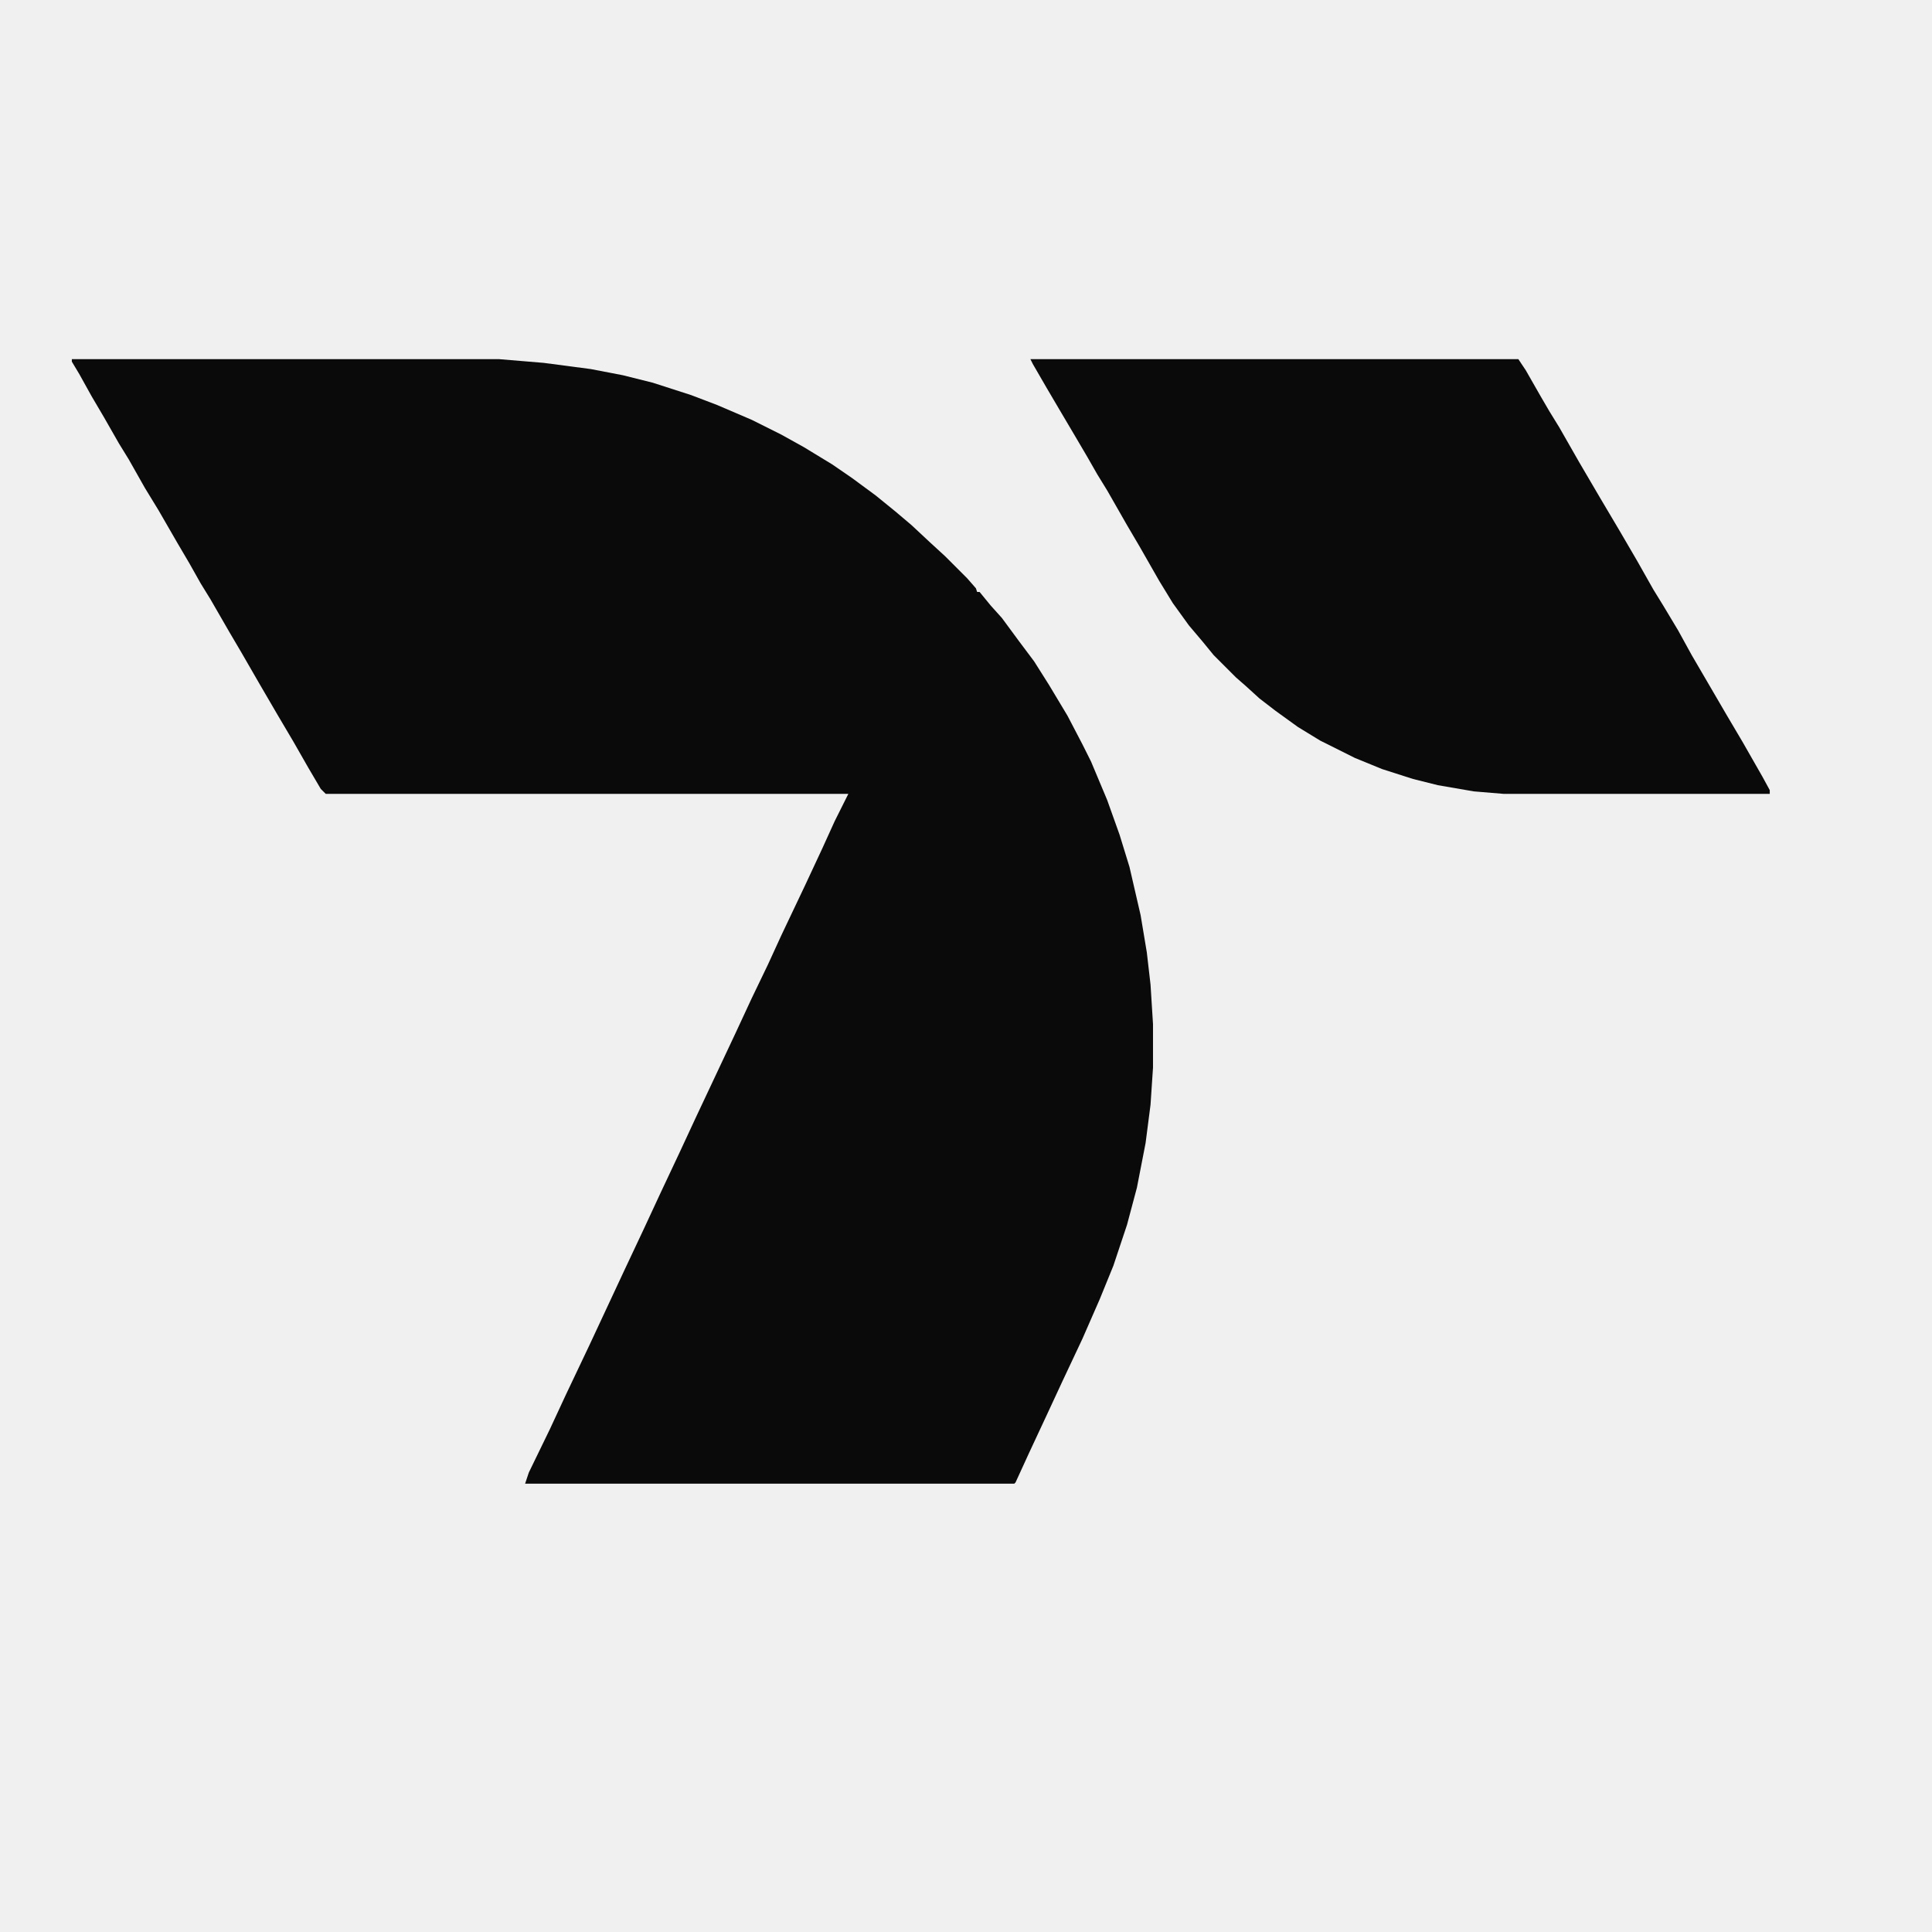
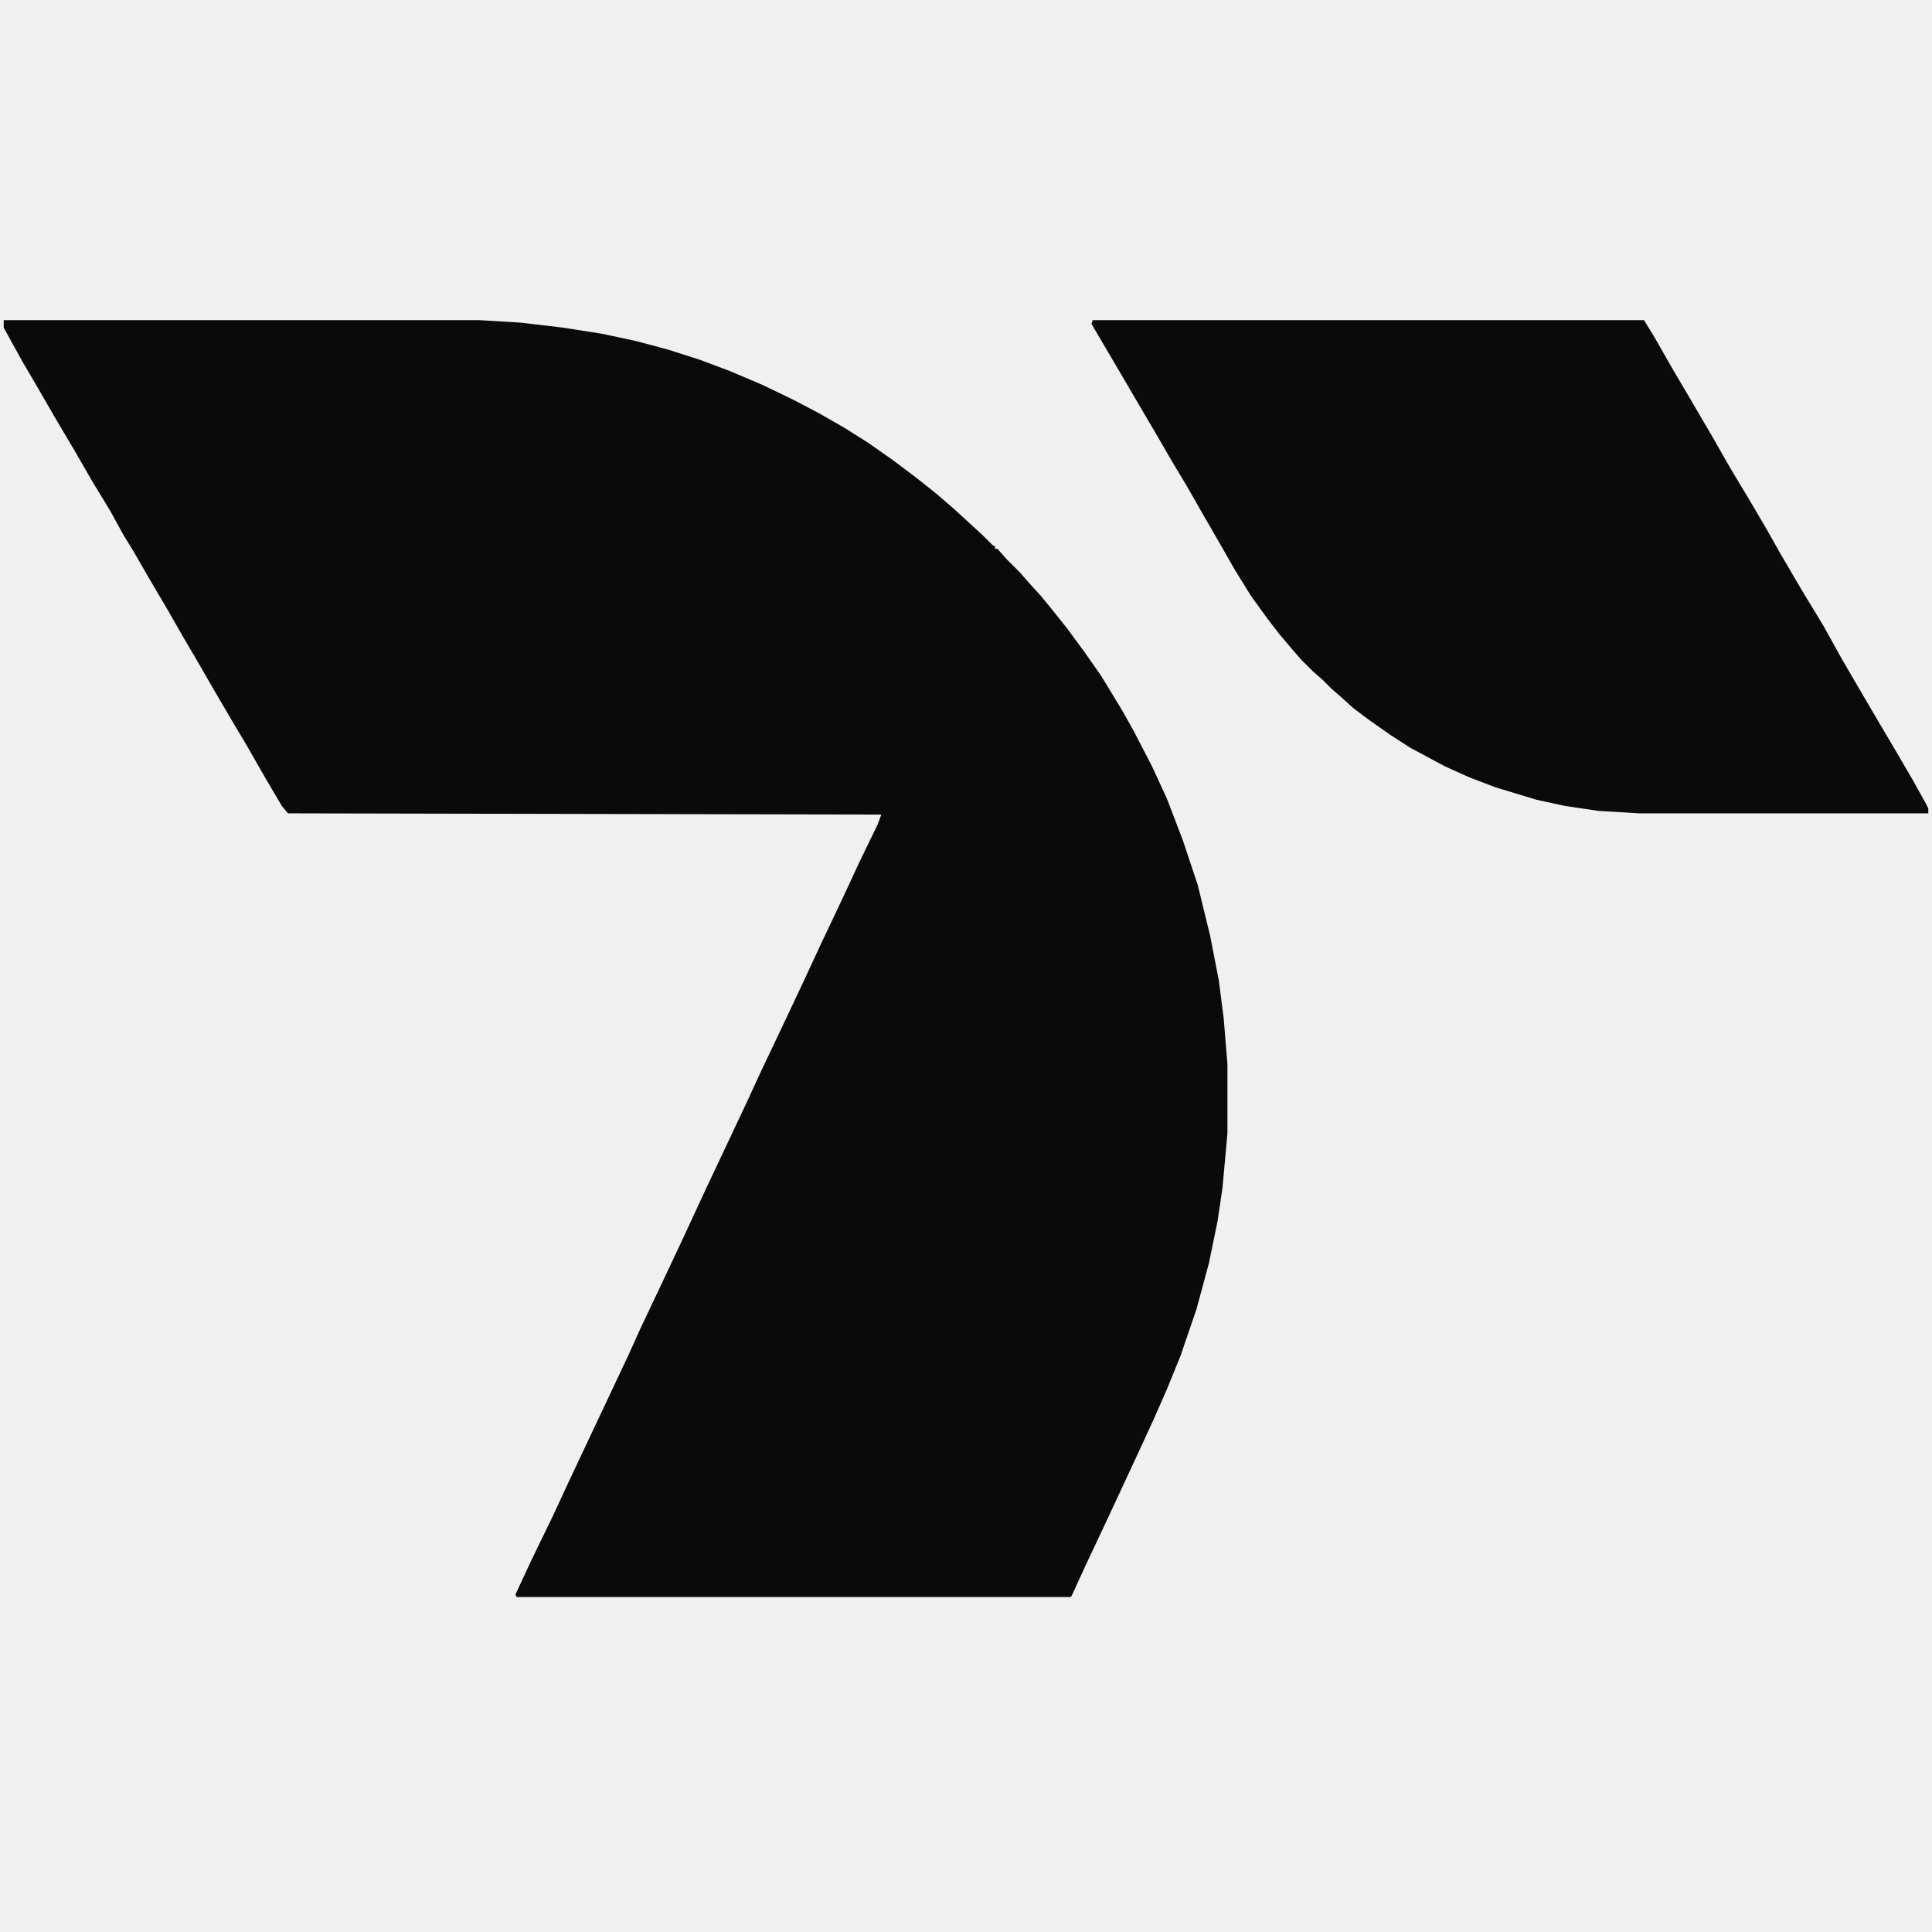
- <svg xmlns="http://www.w3.org/2000/svg" version="1.1" viewBox="280 280 1560 1560">
+ <svg xmlns="http://www.w3.org/2000/svg" version="1.1" viewBox="0 0 1563 1563">
  <style>
        path { fill: #0A0A0A; }
        @media (prefers-color-scheme: dark) {
            path { fill: #FFFFFF; }
        }
    </style>
-   <path transform="translate(338,570)" d="m0 0h345l36 3 38 5 26 5 24 6 31 10 21 8 28 12 24 12 18 10 23 14 16 11 19 14 16 13 13 11 15 14 12 11 18 18 7 8 1 3h2l9 11 9 10 14 19 12 16 12 19 15 25 12 23 7 14 13 31 10 28 8 26 9 39 5 30 3 26 2 32v35l-2 30-4 31-7 36-8 30-11 33-11 27-14 32-16 34-13 28-14 30-11 24-1 1h-395l3-9 17-35 13-28 19-40 28-60 16-34 13-28 16-34 13-28 32-68 13-28 13-27 11-24 19-40 14-30 10-22 11-22h-422l-4-4-10-17-12-21-13-22-14-24-15-26-10-17-15-26-8-13-9-16-10-17-15-26-11-18-13-23-8-13-12-21-10-17-10-18-6-10z" />
-   <path transform="translate(1112,570)" d="m0 0h394l6 9 12 21 7 12 8 13 16 28 17 29 16 27 14 24 13 23 8 13 12 20 11 20 28 48 13 22 16 28 6 11v3h-215l-24-2-29-5-20-5-25-8-22-9-28-14-18-11-18-13-13-10-11-10-8-7-18-18-9-11-11-13-13-18-11-18-16-28-10-17-16-28-8-13-8-14-10-17-13-22-10-17-11-19z" />
+   <path transform="translate(3,259)" d="m0 0h385l33 2 34 4 32 5 28 6 26 7 25 8 24 9 26 11 25 12 21 11 21 12 19 12 20 14 16 12 9 7 10 8 14 12 24 22 8 8 2 1v2h2l7 8 11 11 7 8 10 11 9 11 12 15 14 19 14 20 17 28 9 16 15 29 12 26 13 34 12 36 10 41 7 36 4 31 3 37v56l-4 44-4 27-7 34-10 37-13 38-11 27-11 25-12 26-13 28-14 30-16 34-11 24-1 1h-448l-1-2 13-28 17-35 13-28 16-34 17-36 16-34 9-20 18-38 16-34 19-41 17-36 16-34 12-26 19-40 16-34 13-28 18-38 13-28 15-31 3-8-480-1-5-6-13-22-16-28-9-15-17-29-15-26-10-17-12-21-13-22-15-26-8-13-11-20-14-23-15-26-16-27-15-26-10-17-10-18-6-11z" />
+   <path transform="translate(884,259)" d="m0 0h446l8 13 16 28 13 22 17 29 16 28 15 25 13 22 13 23 17 29 17 28 15 27 14 24 17 29 13 22 14 24 10 18 2 4v4h-234l-33-2-27-4-23-5-33-10-21-8-20-9-28-15-17-11-17-12-12-9-10-9-8-7-7-7-8-7-9-9-7-8-11-13-10-13-13-18-13-21-12-21-15-26-12-21-12-20-11-19-34-58-20-34z" />
</svg>
